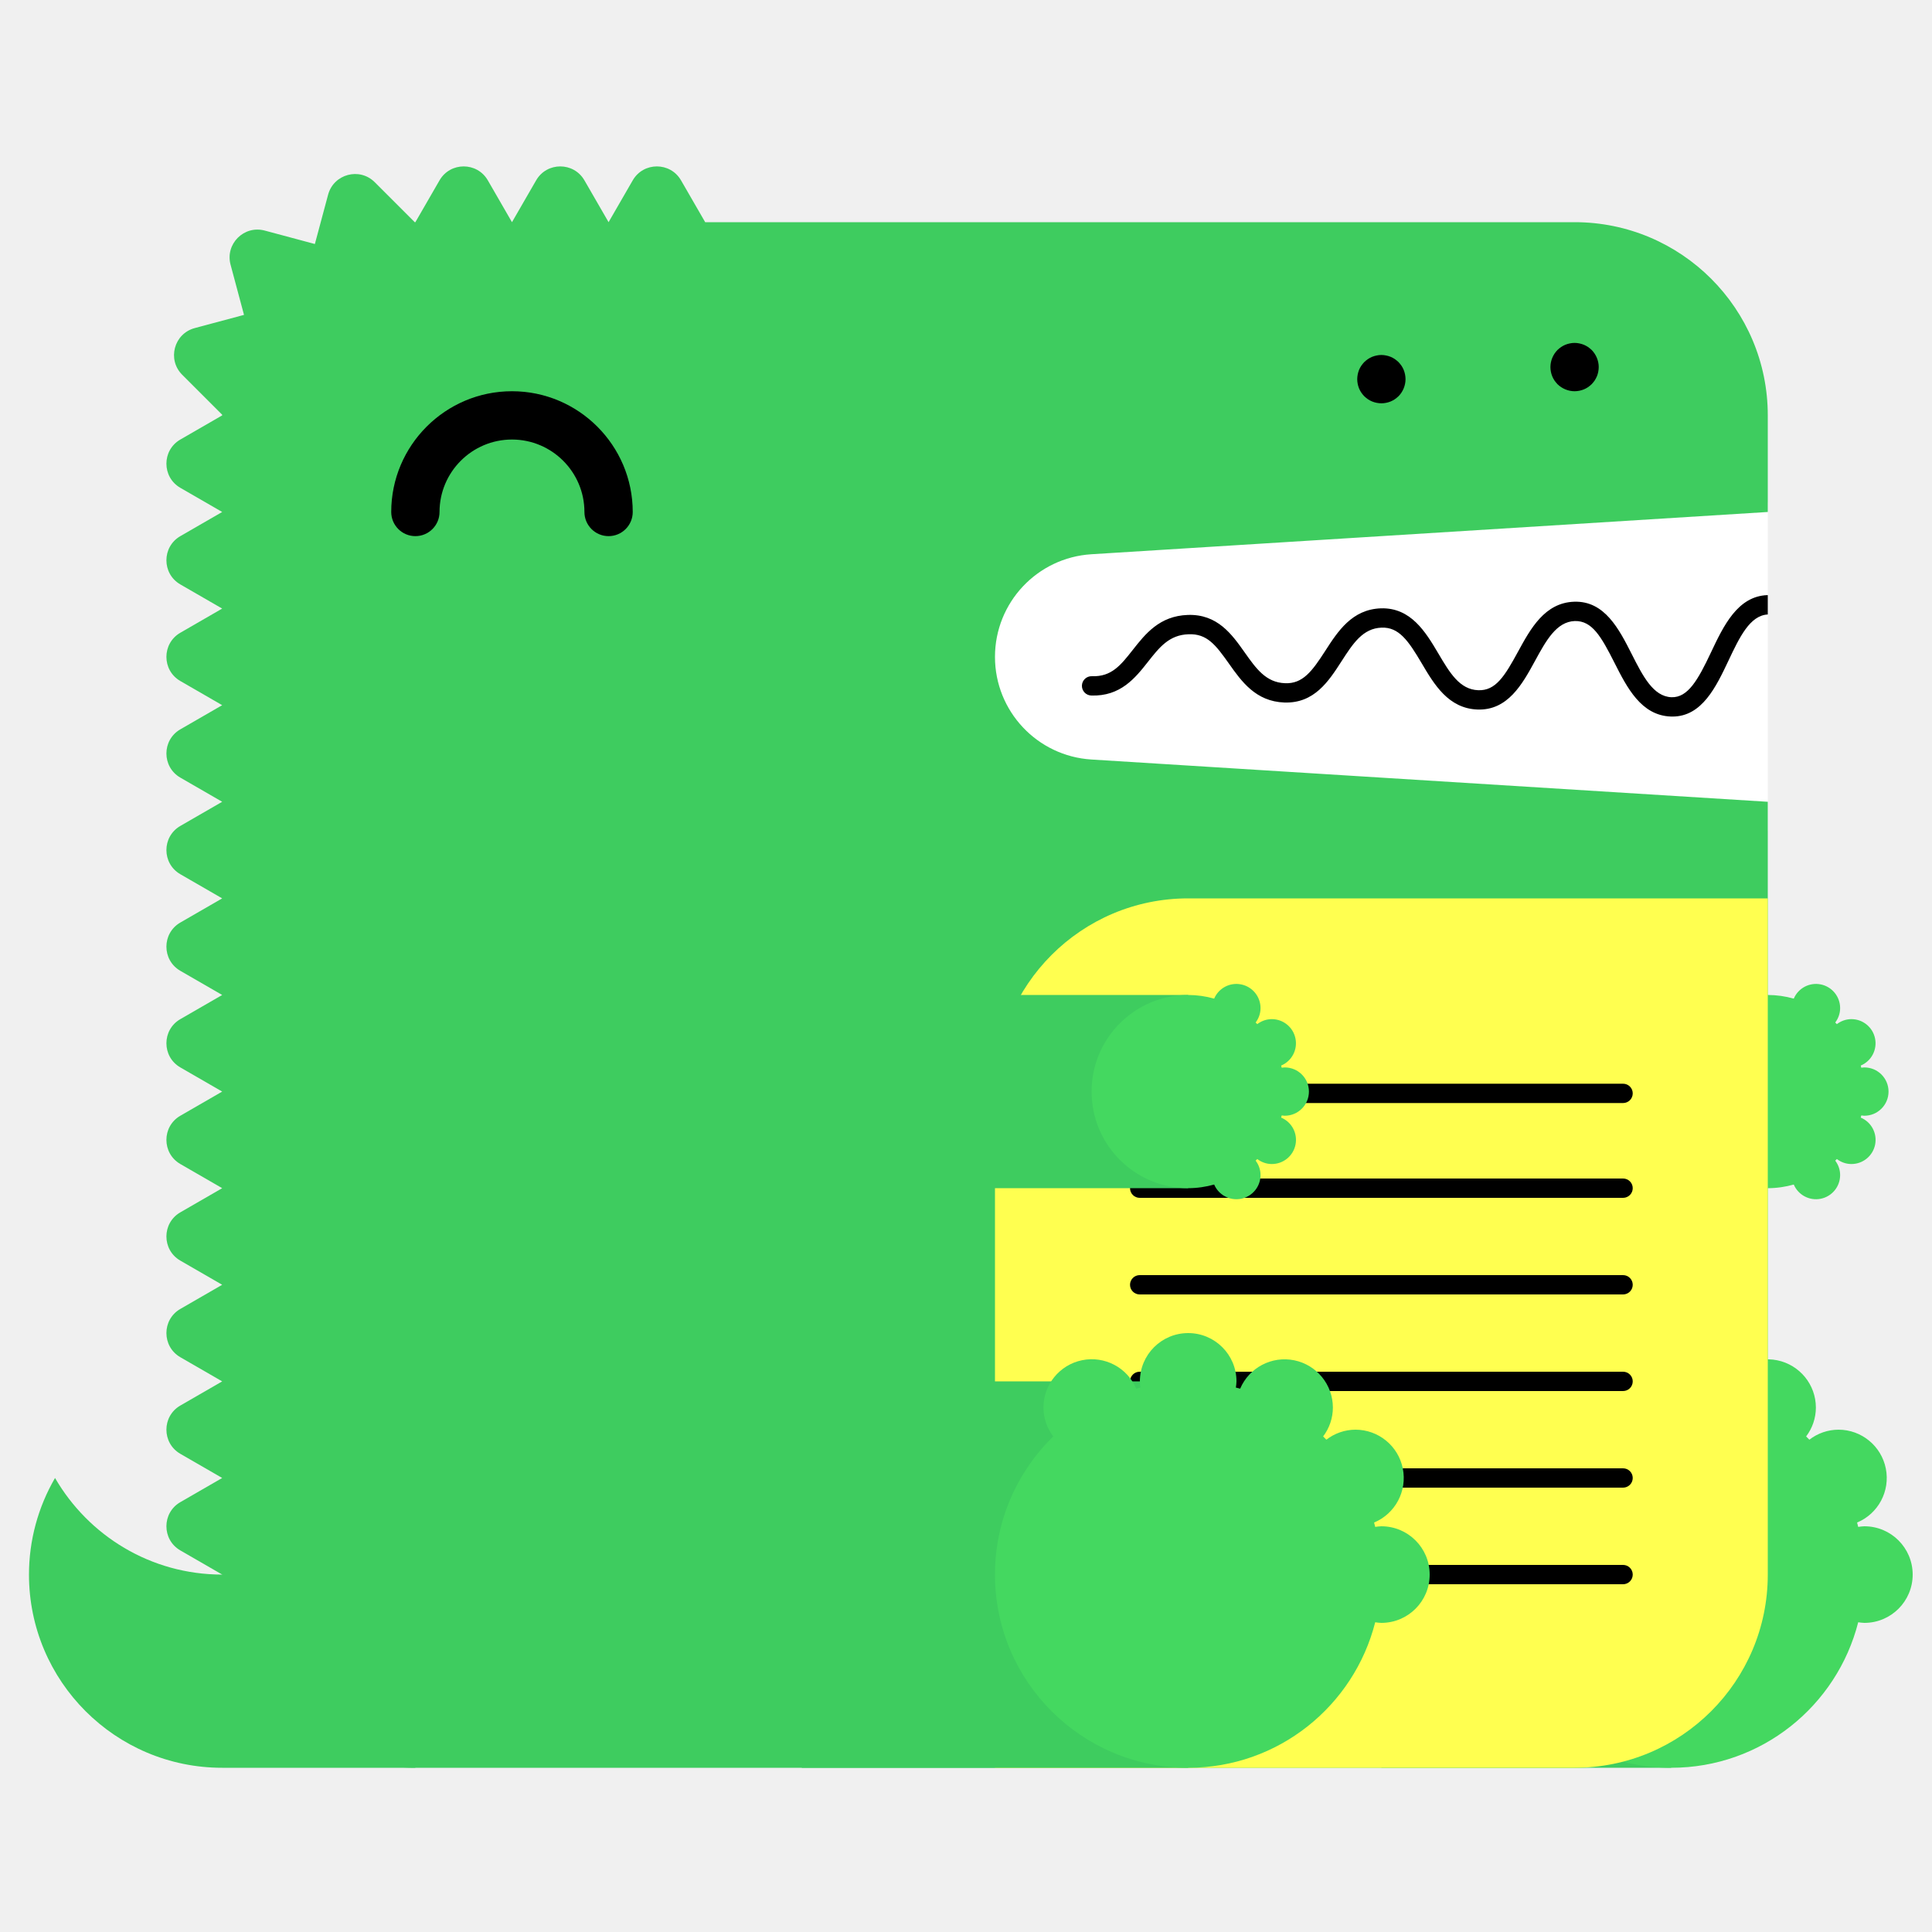
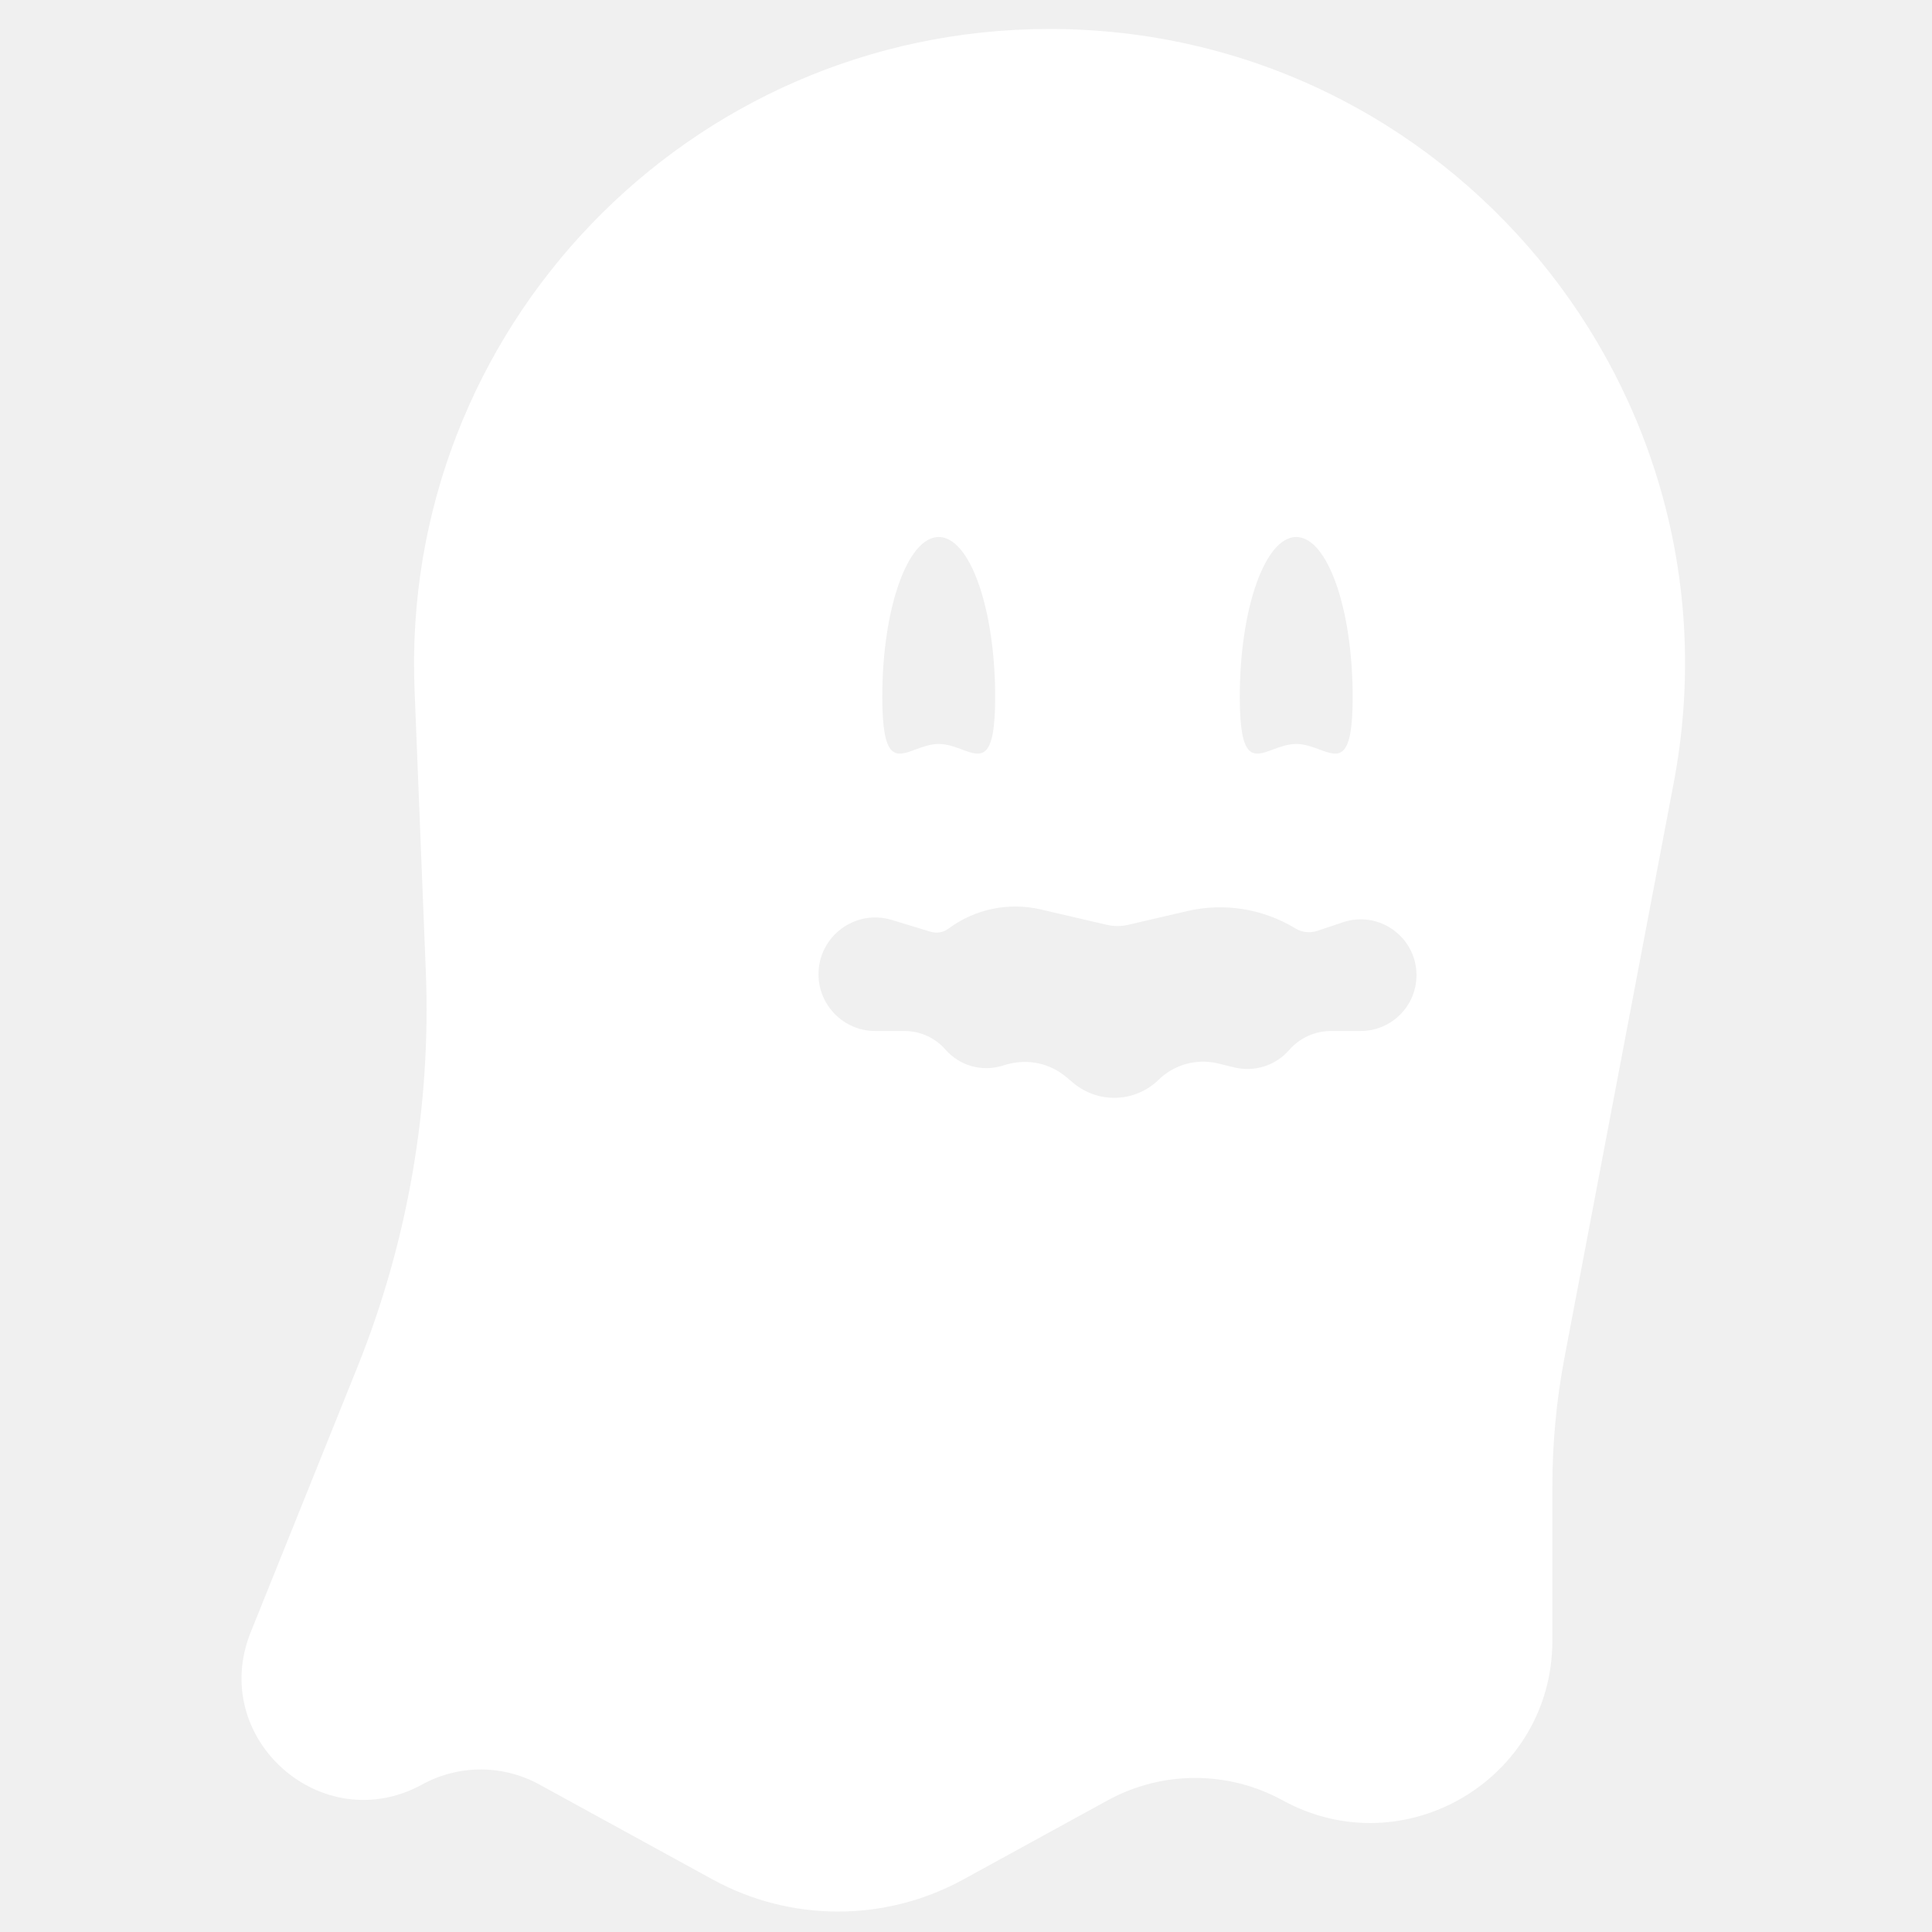
- <svg xmlns="http://www.w3.org/2000/svg" width="200" height="200" viewBox="0 0 200 200">
-   <g fill="none" fill-rule="evenodd">
-     <path fill="#FFF" d="M99 52h84v34H99z" />
-     <path d="M23 163c-7.398 0-13.843-4.027-17.303-10A19.886 19.886 0 0 0 3 163c0 11.046 8.954 20 20 20h20v-20H23z" fill="#3ECC5F" />
-     <path d="M112.98 57.376L183 53V43c0-11.046-8.954-20-20-20H73l-2.5-4.33c-1.112-1.925-3.889-1.925-5 0L63 23l-2.5-4.33c-1.111-1.925-3.889-1.925-5 0L53 23l-2.5-4.33c-1.111-1.925-3.889-1.925-5 0L43 23c-.022 0-.042.003-.065.003l-4.142-4.141c-1.57-1.571-4.252-.853-4.828 1.294l-1.369 5.104-5.192-1.392c-2.148-.575-4.111 1.389-3.535 3.536l1.39 5.193-5.102 1.367c-2.148.576-2.867 3.259-1.296 4.83l4.142 4.142c0 .021-.003.042-.003.064l-4.33 2.5c-1.925 1.111-1.925 3.889 0 5L23 53l-4.33 2.5c-1.925 1.111-1.925 3.889 0 5L23 63l-4.33 2.5c-1.925 1.111-1.925 3.889 0 5L23 73l-4.33 2.5c-1.925 1.111-1.925 3.889 0 5L23 83l-4.33 2.5c-1.925 1.111-1.925 3.889 0 5L23 93l-4.33 2.5c-1.925 1.111-1.925 3.889 0 5L23 103l-4.33 2.5c-1.925 1.111-1.925 3.889 0 5L23 113l-4.33 2.5c-1.925 1.111-1.925 3.889 0 5L23 123l-4.33 2.5c-1.925 1.111-1.925 3.889 0 5L23 133l-4.33 2.5c-1.925 1.111-1.925 3.889 0 5L23 143l-4.33 2.5c-1.925 1.111-1.925 3.889 0 5L23 153l-4.33 2.5c-1.925 1.111-1.925 3.889 0 5L23 163c0 11.046 8.954 20 20 20h120c11.046 0 20-8.954 20-20V83l-70.02-4.376A10.645 10.645 0 0 1 103 68c0-5.621 4.37-10.273 9.98-10.624" fill="#3ECC5F" />
-     <path fill="#3ECC5F" d="M143 183h30v-40h-30z" />
-     <path d="M193 158c-.219 0-.428.037-.639.064-.038-.15-.074-.301-.116-.451A5 5 0 0 0 190.32 148a4.96 4.96 0 0 0-3.016 1.036 26.531 26.531 0 0 0-.335-.336 4.955 4.955 0 0 0 1.011-2.987 5 5 0 0 0-9.599-1.959c-.148-.042-.297-.077-.445-.115.027-.211.064-.42.064-.639a5 5 0 0 0-5-5 5 5 0 0 0-5 5c0 .219.037.428.064.639-.148.038-.297.073-.445.115a4.998 4.998 0 0 0-9.599 1.959c0 1.125.384 2.151 1.011 2.987-3.717 3.632-6.031 8.693-6.031 14.3 0 11.046 8.954 20 20 20 9.339 0 17.16-6.41 19.361-15.064.211.027.42.064.639.064a5 5 0 0 0 5-5 5 5 0 0 0-5-5" fill="#44D860" />
-     <path fill="#3ECC5F" d="M153 123h30v-20h-30z" />
-     <path d="M193 115.5a2.5 2.5 0 1 0 0-5c-.109 0-.214.019-.319.032-.02-.075-.037-.15-.058-.225a2.501 2.501 0 0 0-.963-4.807c-.569 0-1.088.197-1.508.518a6.653 6.653 0 0 0-.168-.168c.314-.417.506-.931.506-1.494a2.5 2.5 0 0 0-4.8-.979A9.987 9.987 0 0 0 183 103c-5.522 0-10 4.478-10 10s4.478 10 10 10c.934 0 1.833-.138 2.69-.377a2.5 2.5 0 0 0 4.8-.979c0-.563-.192-1.077-.506-1.494.057-.055.113-.111.168-.168.42.321.939.518 1.508.518a2.5 2.5 0 0 0 .963-4.807c.021-.074.038-.15.058-.225.105.013.21.032.319.032" fill="#44D860" />
-     <path d="M63 55.5a2.5 2.5 0 0 1-2.5-2.5c0-4.136-3.364-7.5-7.5-7.5s-7.5 3.364-7.5 7.5a2.5 2.5 0 1 1-5 0c0-6.893 5.607-12.5 12.5-12.5S65.5 46.107 65.5 53a2.5 2.5 0 0 1-2.5 2.5" fill="#000" />
-     <path d="M103 183h60c11.046 0 20-8.954 20-20V93h-60c-11.046 0-20 8.954-20 20v70z" fill="#FFFF50" />
-     <path d="M168.02 124h-50.04a1 1 0 1 1 0-2h50.04a1 1 0 1 1 0 2m0 20h-50.04a1 1 0 1 1 0-2h50.04a1 1 0 1 1 0 2m0 20h-50.04a1 1 0 1 1 0-2h50.04a1 1 0 1 1 0 2m0-49.814h-50.04a1 1 0 1 1 0-2h50.04a1 1 0 1 1 0 2m0 19.814h-50.04a1 1 0 1 1 0-2h50.04a1 1 0 1 1 0 2m0 20h-50.04a1 1 0 1 1 0-2h50.04a1 1 0 1 1 0 2M183 61.611c-.012 0-.022-.006-.034-.005-3.09.105-4.552 3.196-5.842 5.923-1.346 2.85-2.387 4.703-4.093 4.647-1.889-.068-2.969-2.202-4.113-4.46-1.314-2.594-2.814-5.536-5.963-5.426-3.046.104-4.513 2.794-5.807 5.167-1.377 2.528-2.314 4.065-4.121 3.994-1.927-.07-2.951-1.805-4.136-3.813-1.321-2.236-2.848-4.75-5.936-4.664-2.994.103-4.465 2.385-5.763 4.4-1.373 2.13-2.335 3.428-4.165 3.351-1.973-.07-2.992-1.51-4.171-3.177-1.324-1.873-2.816-3.993-5.895-3.89-2.928.1-4.399 1.97-5.696 3.618-1.232 1.564-2.194 2.802-4.229 2.724a1 1 0 0 0-.072 2c3.017.101 4.545-1.8 5.872-3.487 1.177-1.496 2.193-2.787 4.193-2.855 1.926-.082 2.829 1.115 4.195 3.045 1.297 1.834 2.769 3.914 5.731 4.021 3.103.104 4.596-2.215 5.918-4.267 1.182-1.834 2.202-3.417 4.15-3.484 1.793-.067 2.769 1.35 4.145 3.681 1.297 2.197 2.766 4.686 5.787 4.796 3.125.108 4.634-2.62 5.949-5.035 1.139-2.088 2.214-4.06 4.119-4.126 1.793-.042 2.728 1.595 4.111 4.33 1.292 2.553 2.757 5.445 5.825 5.556l.169.003c3.064 0 4.518-3.075 5.805-5.794 1.139-2.41 2.217-4.68 4.067-4.773v-2z" fill="#000" />
-     <path fill="#3ECC5F" d="M83 183h40v-40H83z" />
-     <path d="M143 158c-.219 0-.428.037-.639.064-.038-.15-.074-.301-.116-.451A5 5 0 0 0 140.32 148a4.96 4.96 0 0 0-3.016 1.036 26.531 26.531 0 0 0-.335-.336 4.955 4.955 0 0 0 1.011-2.987 5 5 0 0 0-9.599-1.959c-.148-.042-.297-.077-.445-.115.027-.211.064-.42.064-.639a5 5 0 0 0-5-5 5 5 0 0 0-5 5c0 .219.037.428.064.639-.148.038-.297.073-.445.115a4.998 4.998 0 0 0-9.599 1.959c0 1.125.384 2.151 1.011 2.987-3.717 3.632-6.031 8.693-6.031 14.3 0 11.046 8.954 20 20 20 9.339 0 17.16-6.41 19.361-15.064.211.027.42.064.639.064a5 5 0 0 0 5-5 5 5 0 0 0-5-5" fill="#44D860" />
-     <path fill="#3ECC5F" d="M83 123h40v-20H83z" />
-     <path d="M133 115.5a2.5 2.5 0 1 0 0-5c-.109 0-.214.019-.319.032-.02-.075-.037-.15-.058-.225a2.501 2.501 0 0 0-.963-4.807c-.569 0-1.088.197-1.508.518a6.653 6.653 0 0 0-.168-.168c.314-.417.506-.931.506-1.494a2.5 2.5 0 0 0-4.8-.979A9.987 9.987 0 0 0 123 103c-5.522 0-10 4.478-10 10s4.478 10 10 10c.934 0 1.833-.138 2.69-.377a2.5 2.5 0 0 0 4.8-.979c0-.563-.192-1.077-.506-1.494.057-.055.113-.111.168-.168.42.321.939.518 1.508.518a2.5 2.5 0 0 0 .963-4.807c.021-.074.038-.15.058-.225.105.013.21.032.319.032" fill="#44D860" />
-     <path d="M143 41.75c-.16 0-.33-.02-.49-.05a2.52 2.52 0 0 1-.47-.14c-.15-.06-.29-.14-.431-.23-.13-.09-.259-.2-.38-.31-.109-.12-.219-.24-.309-.38s-.17-.28-.231-.43a2.619 2.619 0 0 1-.189-.96c0-.16.02-.33.05-.49.03-.16.08-.31.139-.47.061-.15.141-.29.231-.43.09-.13.2-.26.309-.38.121-.11.25-.22.38-.31.141-.09.281-.17.431-.23.149-.06.31-.11.47-.14.32-.07.65-.07.98 0 .159.03.32.08.47.14.149.06.29.14.43.23.13.09.259.2.38.31.11.12.22.25.31.38.09.14.17.28.23.43.06.16.11.31.14.47.029.16.05.33.05.49 0 .66-.271 1.31-.73 1.77-.121.11-.25.22-.38.31-.14.09-.281.17-.43.23a2.565 2.565 0 0 1-.96.19m20-1.25c-.66 0-1.3-.27-1.771-.73a3.802 3.802 0 0 1-.309-.38c-.09-.14-.17-.28-.231-.43a2.619 2.619 0 0 1-.189-.96c0-.66.27-1.3.729-1.77.121-.11.25-.22.38-.31.141-.09.281-.17.431-.23.149-.06.31-.11.47-.14.32-.07.66-.07.98 0 .159.03.32.08.47.14.149.06.29.14.43.23.13.09.259.2.38.31.459.47.73 1.11.73 1.77 0 .16-.021.33-.05.49-.03.16-.08.32-.14.47-.07.15-.14.29-.23.43-.09.13-.2.26-.31.38-.121.11-.25.22-.38.31-.14.09-.281.17-.43.23a2.565 2.565 0 0 1-.96.19" fill="#000" />
-   </g>
+ <svg xmlns="http://www.w3.org/2000/svg" width="200" height="200" viewBox="0 0 200 200" fill="none">
+   <path fill-rule="evenodd" clip-rule="evenodd" d="M108.639 3C71.282 3 41.424 34.075 42.915 71.403L44.08 100.54C44.64 114.564 42.22 128.547 36.98 141.568L25.954 168.966C21.534 179.95 33.326 190.418 43.709 184.727C47.484 182.658 52.054 182.658 55.828 184.727L73.768 194.56C81.853 198.992 91.64 198.992 99.724 194.56L114.662 186.373C120.307 183.278 127.141 183.278 132.786 186.373C145.35 193.26 160.701 184.168 160.701 169.84V153.869C160.701 149.39 161.122 144.922 161.958 140.522L173.259 81.056C180.96 40.531 149.89 3 108.639 3ZM92.317 95.232C88.542 94.085 84.732 96.909 84.732 100.853C84.732 104.098 87.362 106.729 90.607 106.729H93.644C95.265 106.729 96.807 107.43 97.872 108.651C99.298 110.286 101.539 110.953 103.627 110.362L104.27 110.18C106.391 109.58 108.67 110.066 110.36 111.48L111.117 112.113C113.711 114.281 117.524 114.135 119.944 111.774C121.572 110.186 123.904 109.55 126.113 110.092L127.764 110.497C129.849 111.008 132.045 110.313 133.456 108.695C134.546 107.446 136.123 106.729 137.781 106.729H140.857C144.048 106.729 146.635 104.142 146.635 100.951C146.635 97.005 142.766 94.22 139.024 95.471L136.358 96.363C135.605 96.615 134.78 96.522 134.101 96.11C130.746 94.069 126.724 93.424 122.898 94.314L116.774 95.739C116.056 95.906 115.31 95.906 114.592 95.739L107.736 94.144C104.415 93.371 100.922 94.099 98.186 96.133C97.655 96.527 96.969 96.647 96.336 96.454L92.317 95.232ZM140.028 72.146C140.028 78.862 138.617 78.34 136.589 77.589C135.856 77.317 135.042 77.016 134.185 77.016C133.328 77.016 132.514 77.317 131.781 77.589C129.753 78.34 128.342 78.862 128.342 72.146C128.342 63.003 130.958 55.59 134.185 55.59C137.412 55.59 140.028 63.003 140.028 72.146ZM99.581 77.589C101.609 78.34 103.02 78.862 103.02 72.146C103.02 63.003 100.404 55.59 97.177 55.59C93.95 55.59 91.334 63.003 91.334 72.146C91.334 78.862 92.745 78.34 94.773 77.589C95.506 77.317 96.32 77.016 97.177 77.016C98.034 77.016 98.848 77.317 99.581 77.589Z" fill="url(#paint0_linear_30_2)" />
+   <defs>
+     <linearGradient id="paint0_linear_30_2" x1="98.412" y1="3" x2="98.412" y2="197.884" gradientUnits="userSpaceOnUse">
+       <stop stop-color="white" />
+       <stop offset="1" stop-color="white" />
+     </linearGradient>
+   </defs>
</svg>
